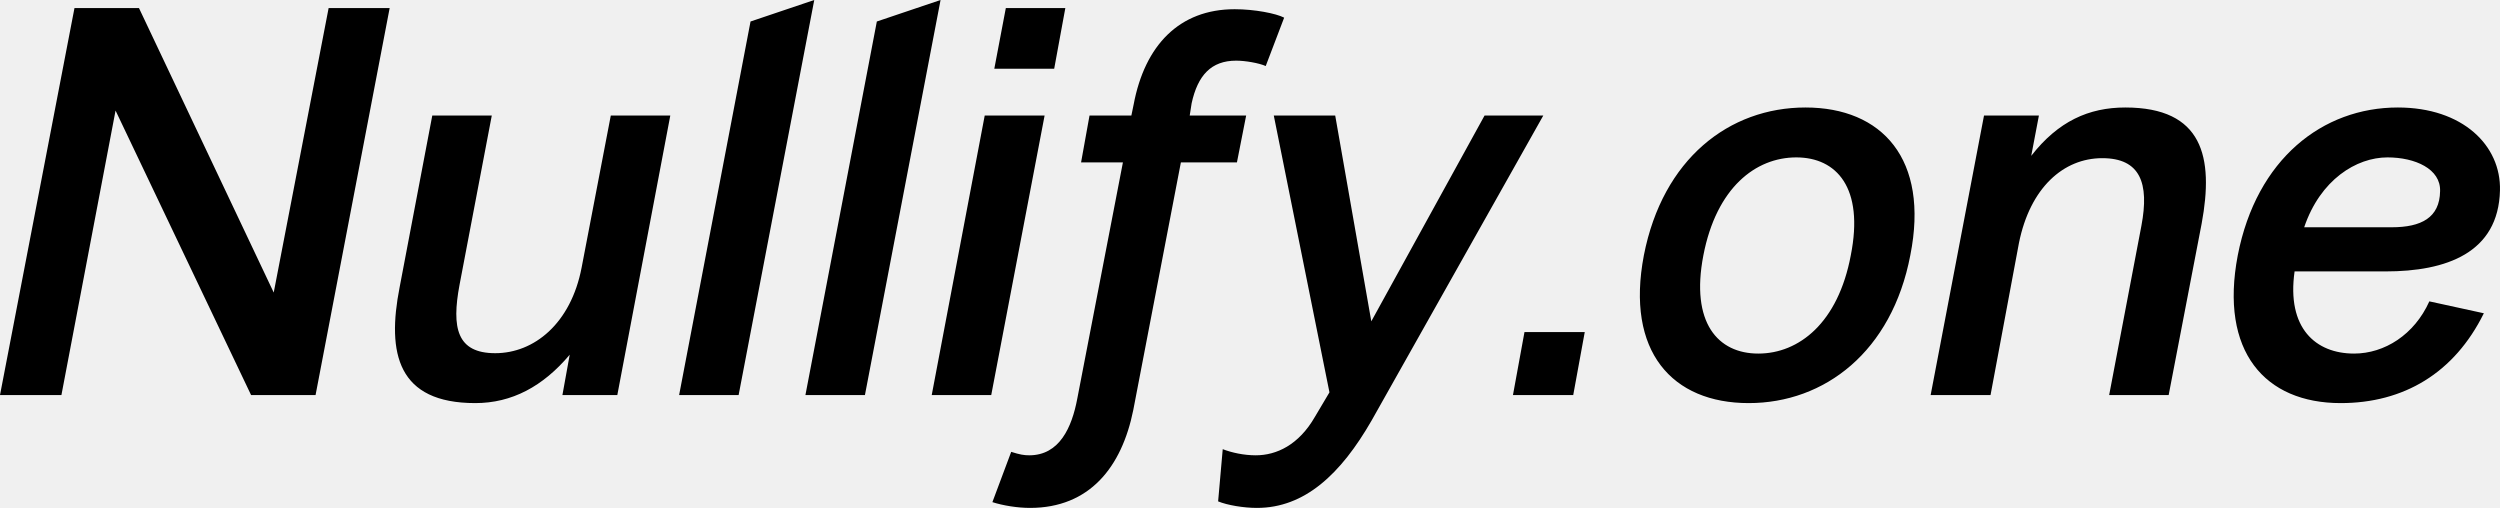
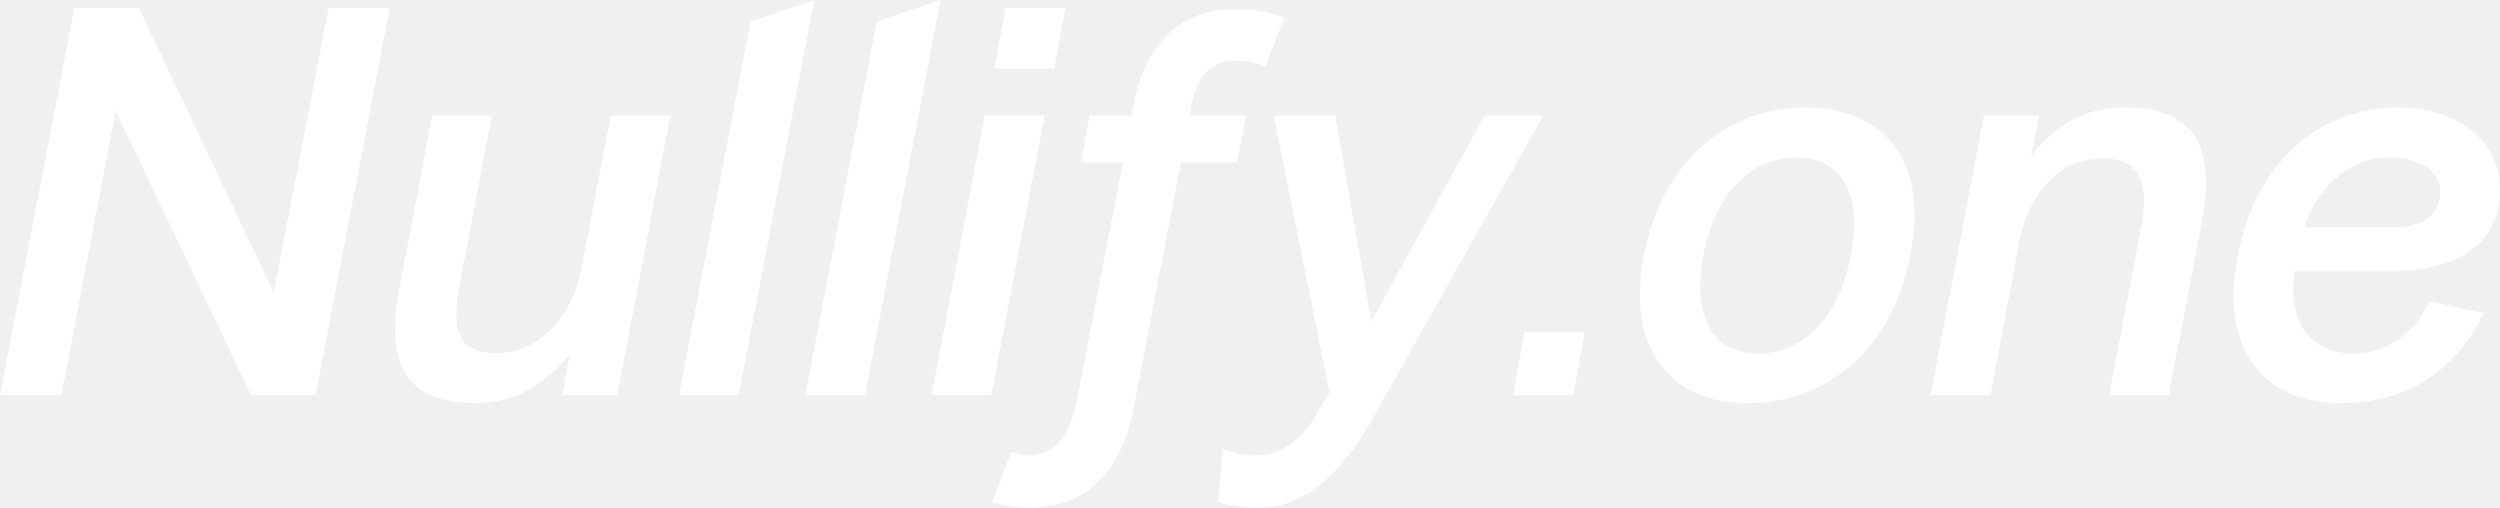
<svg xmlns="http://www.w3.org/2000/svg" data-v-423bf9ae="" viewBox="0 0 295.332 60" class="font">
-   <g data-v-423bf9ae="" id="da9755e8-7b4a-4705-8fbc-1bb18ebdea88" fill="black" transform="matrix(4.535148,0,0,4.535148,-4.807255,-0.9523801)">
+   <g data-v-423bf9ae="" id="da9755e8-7b4a-4705-8fbc-1bb18ebdea88" fill="white" transform="matrix(4.535148,0,0,4.535148,-4.807255,-0.9523801)">
    <path d="M2.66 10.50L4.07 3.09L7.60 10.50L9.28 10.50L11.21 0.42L9.62 0.42L8.19 7.83L4.68 0.42L3.00 0.42L1.06 10.50ZM16.97 3.22L16.21 7.18C15.93 8.64 14.97 9.41 13.96 9.41C12.96 9.41 12.82 8.75 13.03 7.63L13.87 3.22L12.32 3.22L11.47 7.69C11.13 9.42 11.42 10.71 13.44 10.71C14.39 10.71 15.20 10.28 15.90 9.45L15.71 10.50L17.14 10.50L18.52 3.22ZM20.30 10.50L22.27 0.21L20.61 0.77L18.75 10.50ZM23.59 10.50L25.56 0.21L23.90 0.77L22.04 10.50ZM28.52 2.00L28.81 0.42L27.26 0.42L26.96 2.00ZM26.88 10.50L28.27 3.22L26.71 3.22L25.33 10.50ZM26.91 13.29C27.19 13.38 27.57 13.44 27.89 13.44C29.44 13.44 30.28 12.38 30.58 10.89L31.82 4.44L33.28 4.44L33.52 3.22L32.05 3.22L32.10 2.90C32.26 2.17 32.61 1.79 33.26 1.79C33.49 1.79 33.85 1.85 34.03 1.93L34.51 0.67C34.30 0.56 33.74 0.45 33.22 0.45C31.78 0.45 30.88 1.39 30.59 2.93L30.53 3.22L29.44 3.22L29.22 4.44L30.31 4.44L29.12 10.60C28.98 11.34 28.66 12.07 27.87 12.07C27.73 12.07 27.62 12.05 27.40 11.98ZM32.79 13.27C33.03 13.37 33.46 13.44 33.80 13.44C35.04 13.44 35.98 12.57 36.79 11.16L41.26 3.22L39.73 3.22L36.78 8.58L35.84 3.22L34.24 3.22L35.69 10.43L35.31 11.07C34.89 11.80 34.31 12.07 33.77 12.07C33.46 12.07 33.14 12.00 32.91 11.91L32.79 13.27ZM42.04 10.50L42.34 8.86L40.77 8.86L40.47 10.50ZM43.88 6.86C43.40 9.37 44.62 10.71 46.61 10.71C48.59 10.71 50.34 9.37 50.82 6.86C51.32 4.35 50.08 3.01 48.09 3.01C46.10 3.01 44.37 4.35 43.88 6.86ZM45.43 6.86C45.77 5.10 46.79 4.31 47.85 4.31C48.90 4.31 49.62 5.10 49.27 6.86C48.94 8.62 47.92 9.42 46.86 9.42C45.81 9.42 45.09 8.62 45.43 6.86ZM52.91 10.50L53.65 6.54C53.94 5.10 54.81 4.33 55.82 4.33C56.81 4.33 57.05 4.98 56.84 6.09L56 10.50L57.55 10.50L58.41 6.03C58.73 4.30 58.44 3.01 56.42 3.01C55.47 3.01 54.67 3.37 53.97 4.27L54.17 3.22L52.74 3.22L51.35 10.50ZM65.76 8.37L64.34 8.06C63.95 8.93 63.17 9.42 62.38 9.42C61.38 9.42 60.62 8.76 60.83 7.28L63.20 7.28C64.78 7.28 66.14 6.80 66.18 5.17C66.21 4.00 65.21 3.01 63.52 3.01C61.56 3.01 59.84 4.35 59.35 6.86C58.87 9.37 60.06 10.71 62.03 10.71C63.67 10.71 64.99 9.93 65.76 8.37ZM63.25 4.31C63.97 4.31 64.64 4.61 64.62 5.19C64.61 5.88 64.13 6.13 63.36 6.13L61.08 6.13C61.50 4.89 62.44 4.31 63.25 4.31Z" />
  </g>
</svg>
